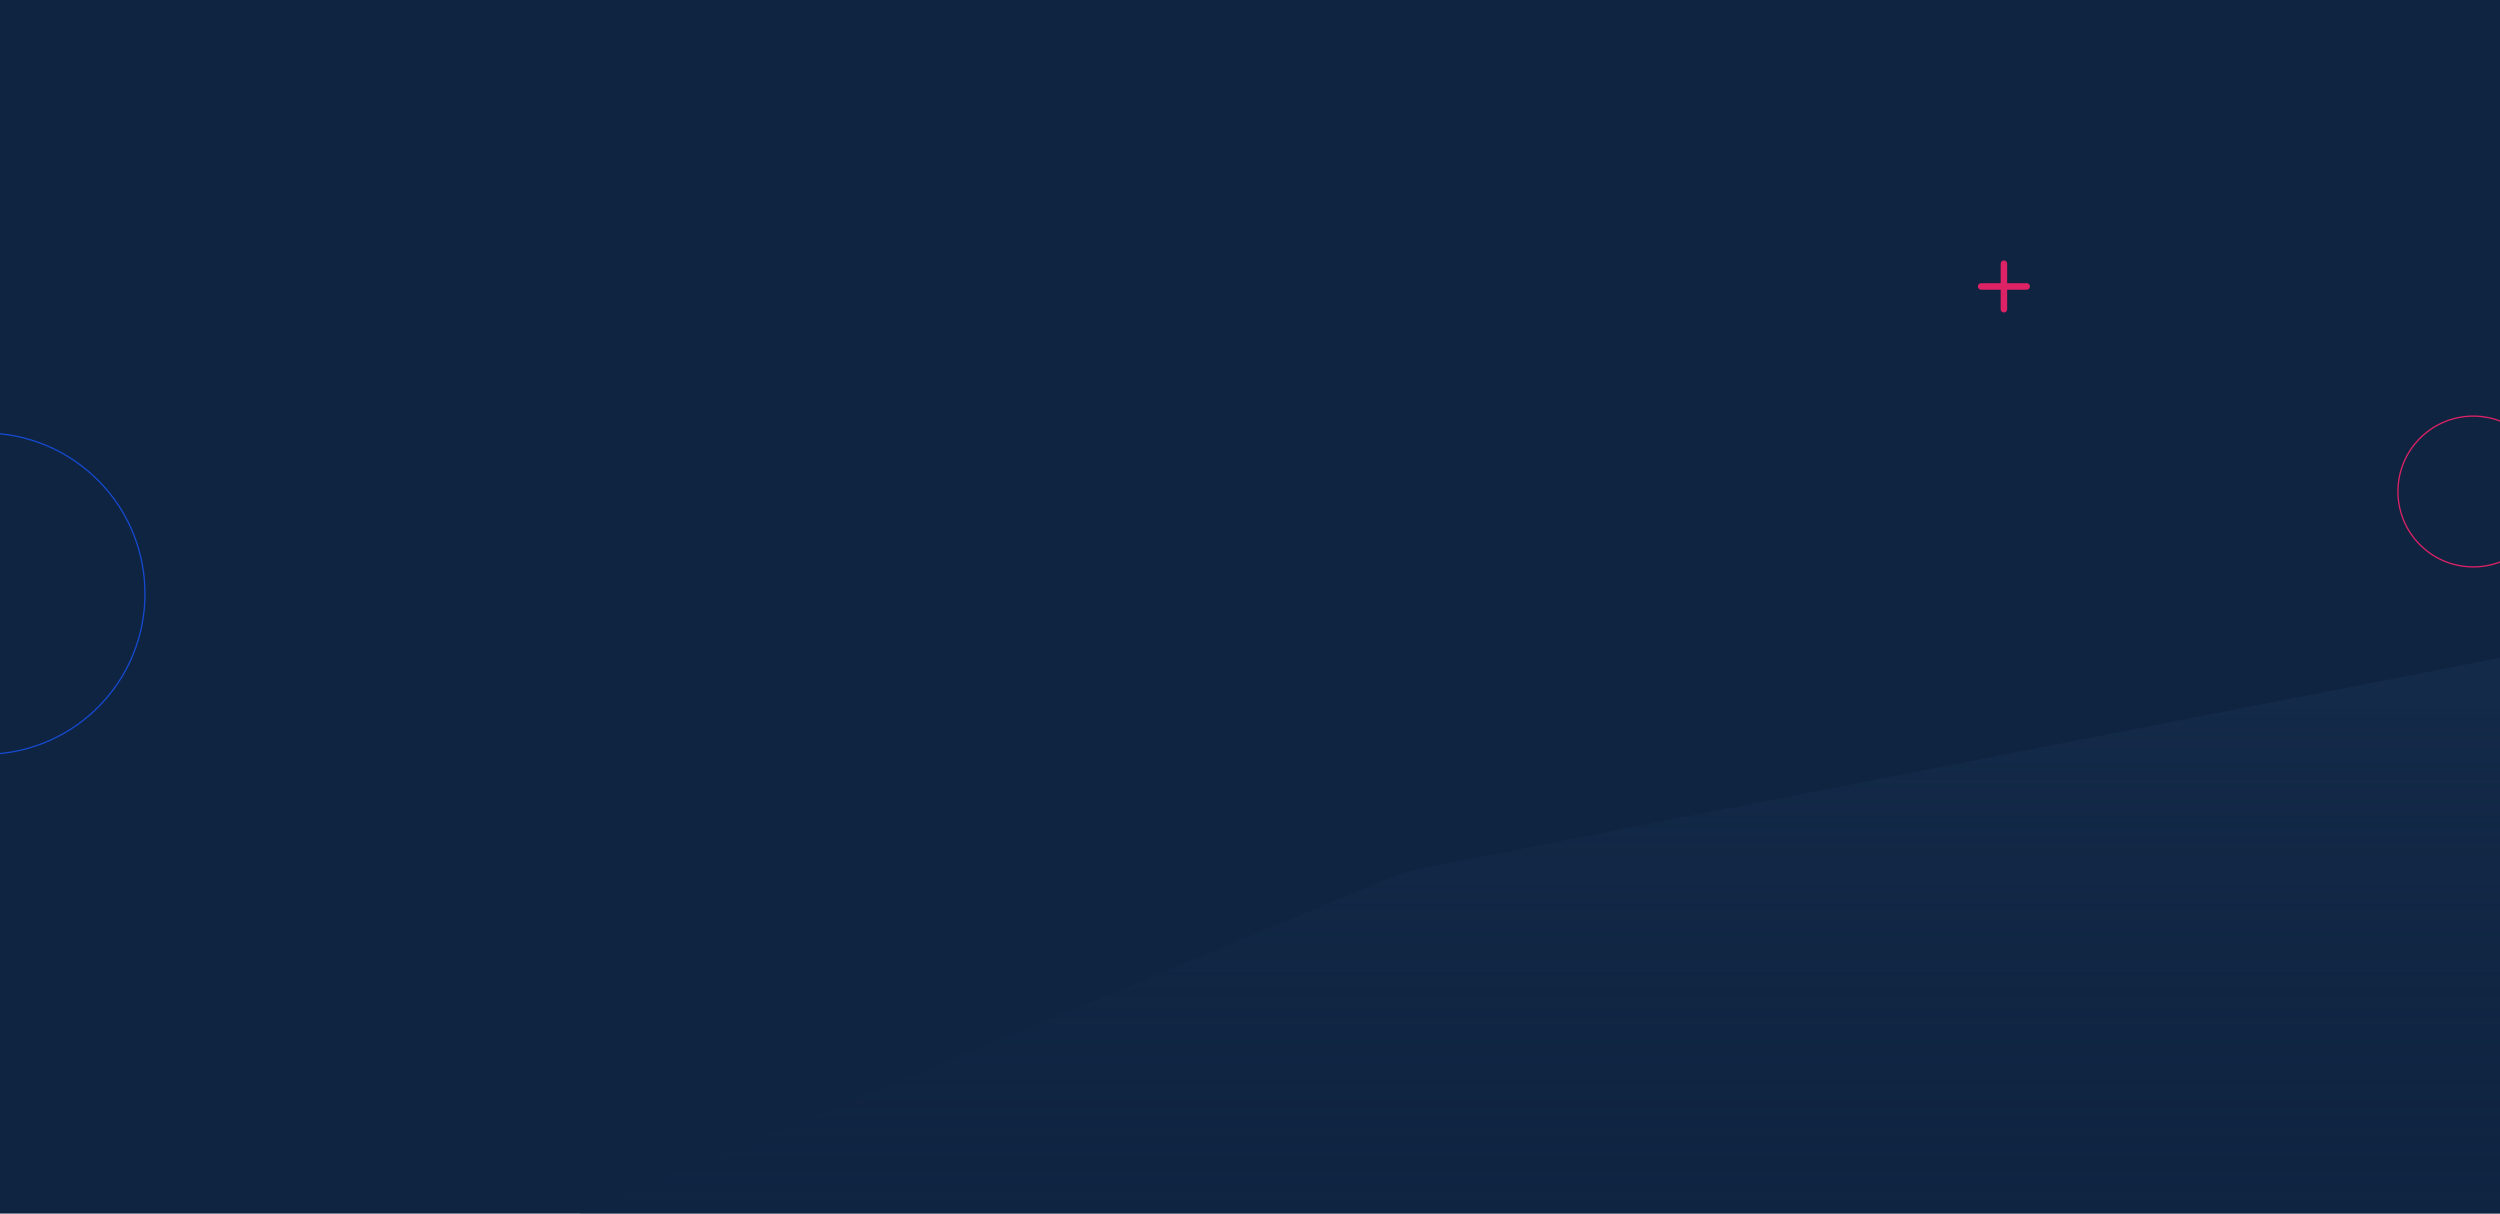
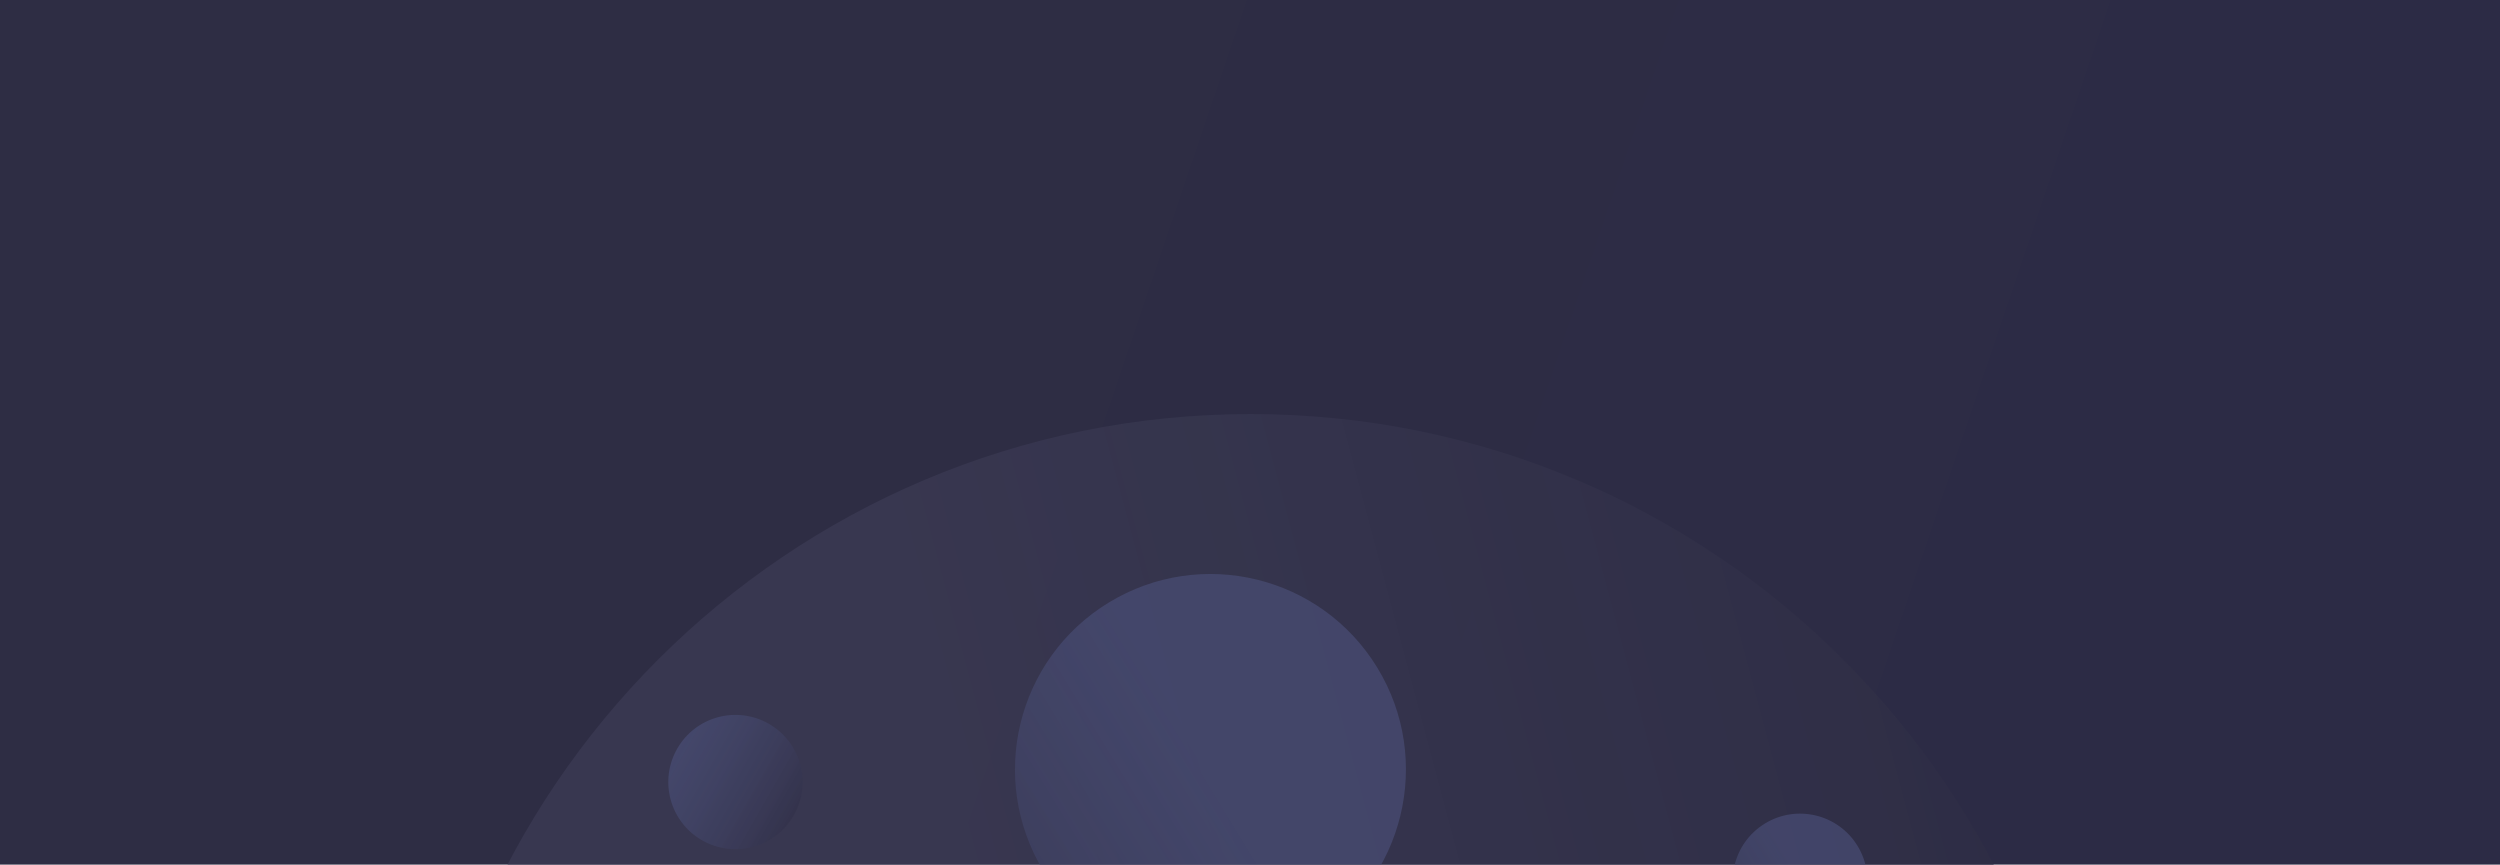
- <svg xmlns="http://www.w3.org/2000/svg" width="1920" height="932" viewBox="0 0 1920 932" fill="none">
-   <rect width="1920" height="932" fill="#0F2441" />
-   <path d="M1069.96 673.254C1076.11 670.707 1082.51 668.78 1089.04 667.503L1921 505V932H445L1069.96 673.254Z" fill="url(#paint0_linear)" />
-   <rect x="1536.5" y="200" width="5" height="40" rx="2.5" fill="#DD2265" />
-   <rect x="1519" y="222.5" width="5" height="40" rx="2.5" transform="rotate(-90 1519 222.5)" fill="#DD2265" />
-   <path d="M71.497 365.203C121.514 411.199 125 489.254 78.797 539.496C32.801 589.513 -45.255 592.999 -95.497 546.797C-145.514 500.801 -148.999 422.745 -102.796 372.503C-56.593 322.26 21.254 319 71.497 365.203Z" stroke="#1549D0" />
-   <path d="M1938.68 334.89C1962.16 356.476 1963.79 393.106 1942.11 416.684C1920.52 440.156 1883.89 441.792 1860.32 420.11C1836.84 398.524 1835.21 361.894 1856.89 338.316C1878.57 314.737 1915.11 313.208 1938.68 334.89Z" stroke="#DD2265" />
+ <svg xmlns="http://www.w3.org/2000/svg" width="1920" height="664" viewBox="0 0 1920 664" fill="none">
+   <g clip-path="url(#clip0)">
+     <rect width="1920" height="1048" fill="url(#paint0_linear)" />
+     <path d="M1604 961.5C1604 1141.19 1530.35 1303.69 1411.58 1420.43C1295.46 1534.58 1136.2 1605 960.5 1605C605.105 1605 317 1316.9 317 961.5C317 606.105 605.105 318 960.5 318C1315.9 318 1604 606.105 1604 961.5Z" fill="url(#paint1_linear)" />
+     <circle cx="564.831" cy="600.618" r="51.566" transform="rotate(29.7019 564.831 600.618)" fill="url(#paint2_linear)" />
+     <circle r="150.107" transform="matrix(-0.853849 0.520521 0.520521 0.853849 929.624 590.952)" fill="url(#paint3_linear)" />
+     <circle r="51.73" transform="matrix(-0.853849 0.520521 0.520521 0.853849 1382.44 676.603)" fill="url(#paint4_linear)" />
+   </g>
  <defs>
-     <linearGradient id="paint0_linear" x1="1208.76" y1="538.467" x2="1208.76" y2="932" gradientUnits="userSpaceOnUse">
-       <stop stop-color="#132A48" />
-       <stop offset="1" stop-color="#0F2441" stop-opacity="0.35" />
+     <linearGradient id="paint0_linear" x1="570.5" y1="163.507" x2="1760.73" y2="566.66" gradientUnits="userSpaceOnUse">
+       <stop stop-color="#2E2D44" />
+       <stop offset="1" stop-color="#2C2B45" />
    </linearGradient>
+     <linearGradient id="paint1_linear" x1="1604" y1="586.5" x2="471.512" y2="888.418" gradientUnits="userSpaceOnUse">
+       <stop offset="0.015" stop-color="#2D2C44" />
+       <stop offset="0.727" stop-color="#3B3A53" stop-opacity="0.78" />
+     </linearGradient>
+     <linearGradient id="paint2_linear" x1="513.265" y1="600.618" x2="616.397" y2="600.618" gradientUnits="userSpaceOnUse">
+       <stop stop-color="#4A4F78" stop-opacity="0.66" />
+       <stop offset="1" stop-color="#34334C" />
+     </linearGradient>
+     <linearGradient id="paint3_linear" x1="0" y1="150.107" x2="300.214" y2="150.107" gradientUnits="userSpaceOnUse">
+       <stop stop-color="#4A4F78" stop-opacity="0.66" />
+       <stop offset="1" stop-color="#34334C" />
+     </linearGradient>
+     <linearGradient id="paint4_linear" x1="0" y1="51.73" x2="103.459" y2="51.73" gradientUnits="userSpaceOnUse">
+       <stop stop-color="#4A4F78" stop-opacity="0.66" />
+       <stop offset="1" stop-color="#34334C" />
+     </linearGradient>
+     <clipPath id="clip0">
+       <rect width="1920" height="664" fill="white" />
+     </clipPath>
  </defs>
</svg>
